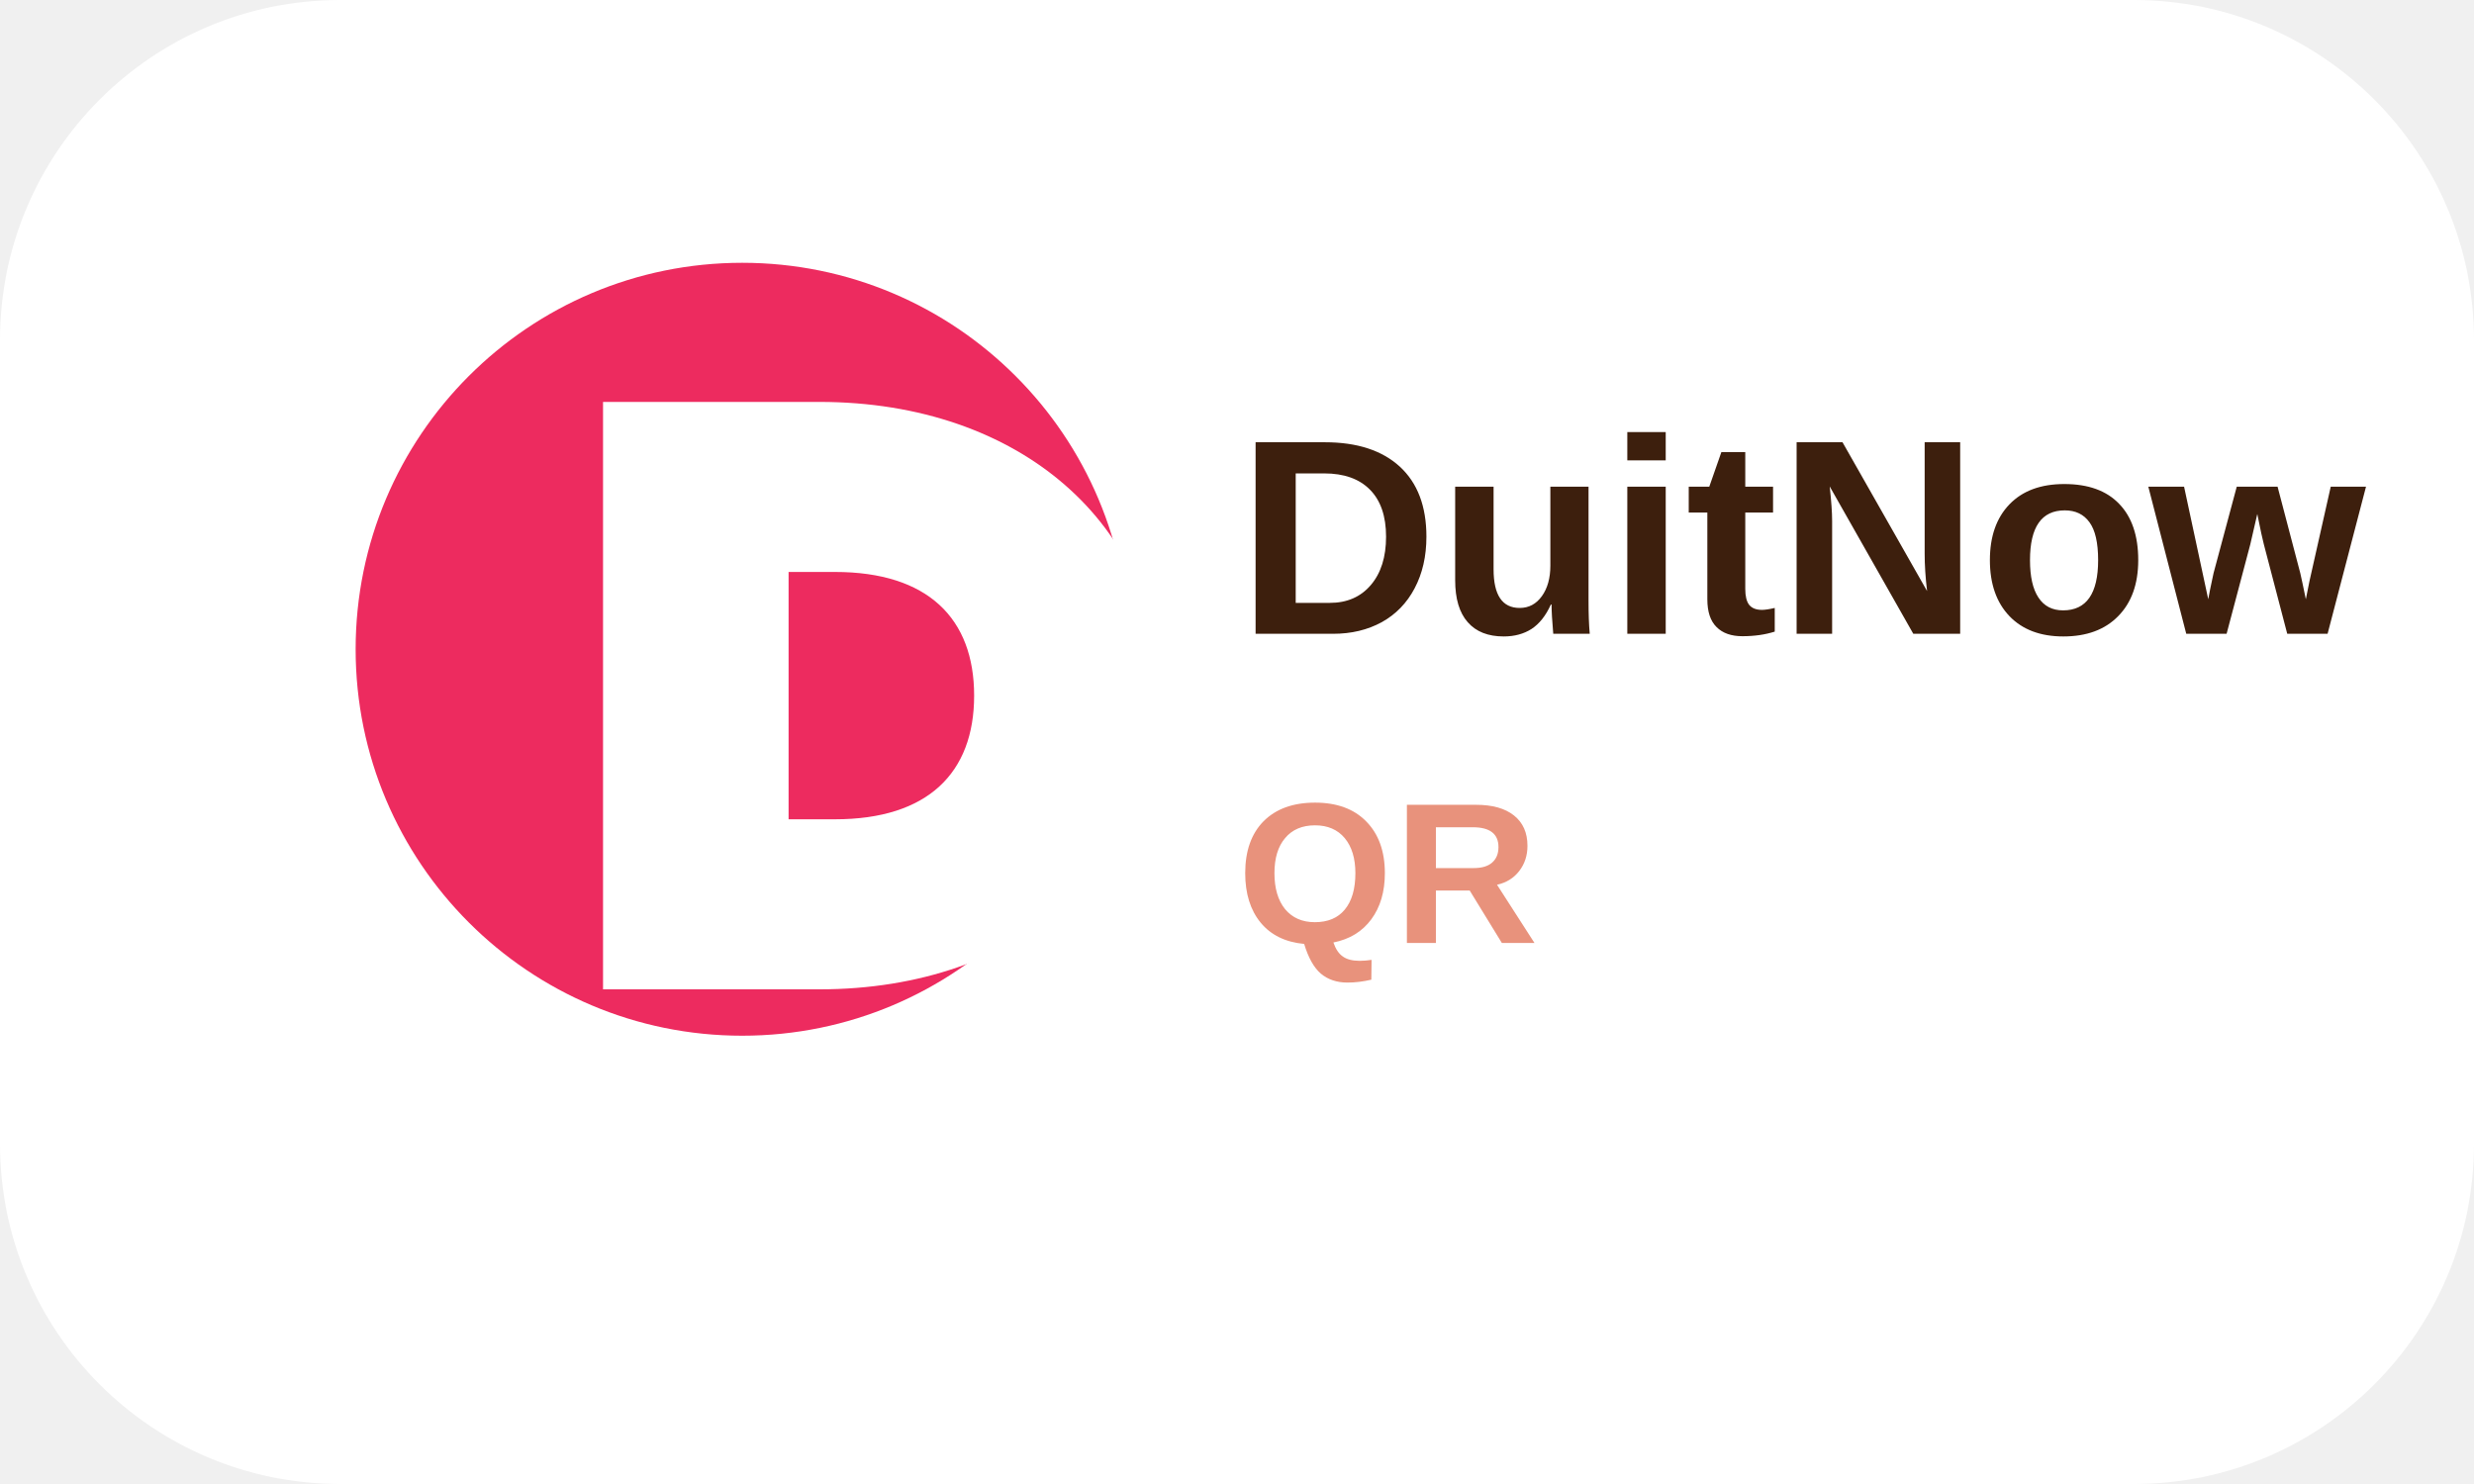
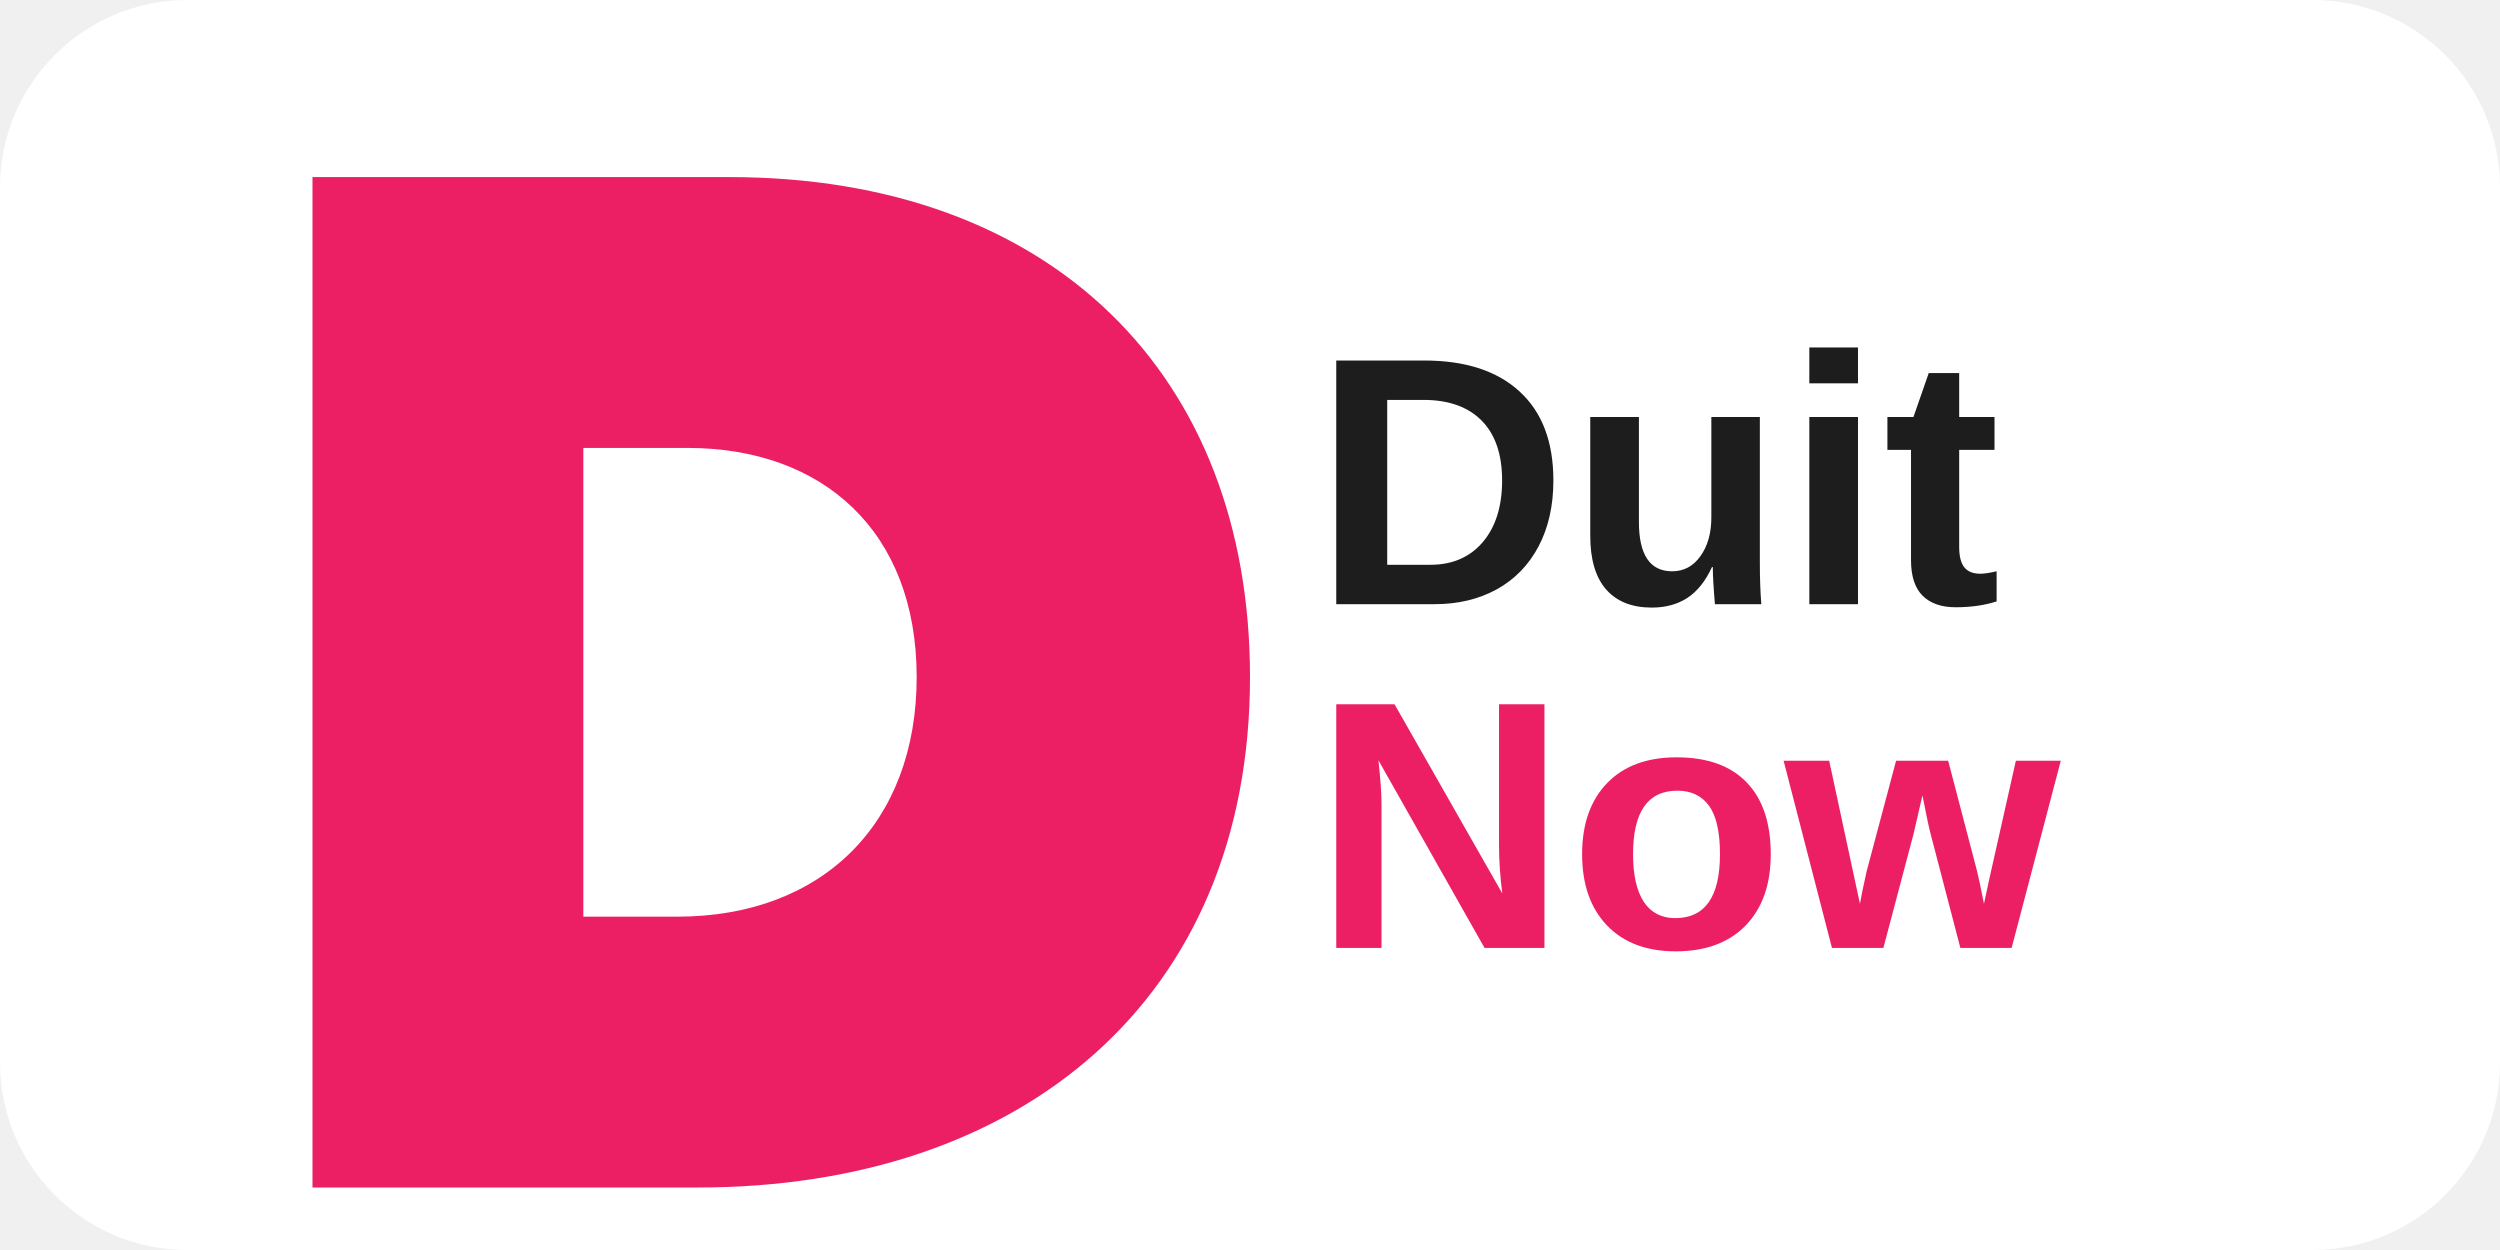
- <svg xmlns="http://www.w3.org/2000/svg" viewBox="0 0 160 96" role="img" aria-label="DuitNow QR">
-   <rect width="160" height="96" rx="22" fill="#fff" />
-   <circle cx="48" cy="42" r="25" fill="#ED2B5F" />
-   <path d="M39 26h14c13 0 22 8 22 19s-9 19-22 19H39V26Zm12 11v16h3c6 0 9-3 9-8s-3-8-9-8h-3Z" fill="#fff" />
-   <text x="80" y="41" font-family="Arial, Helvetica, sans-serif" font-size="18" font-weight="800" fill="#3d1f0d">DuitNow</text>
-   <text x="80" y="61" font-family="Arial, Helvetica, sans-serif" font-size="13" font-weight="700" fill="#e8927c">QR</text>
+ <svg xmlns="http://www.w3.org/2000/svg" viewBox="0 0 240 120" role="img" aria-label="DuitNow">
+   <rect width="240" height="120" rx="18" fill="#fff" />
+   <path d="M70 17c31 0 50 19 50 48 0 31-22 49-53 49H30V17h40Z" fill="#ec1f65" />
+   <path d="M66 43c13 0 22 8 22 22s-9 23-23 23H56V43h10Z" fill="#fff" />
+   <text x="126" y="58" font-family="Arial, Helvetica, sans-serif" font-size="34" font-weight="800" fill="#1d1d1d">Duit</text>
+   <text x="126" y="91" font-family="Arial, Helvetica, sans-serif" font-size="34" font-weight="800" fill="#ec1f65">Now</text>
</svg>
